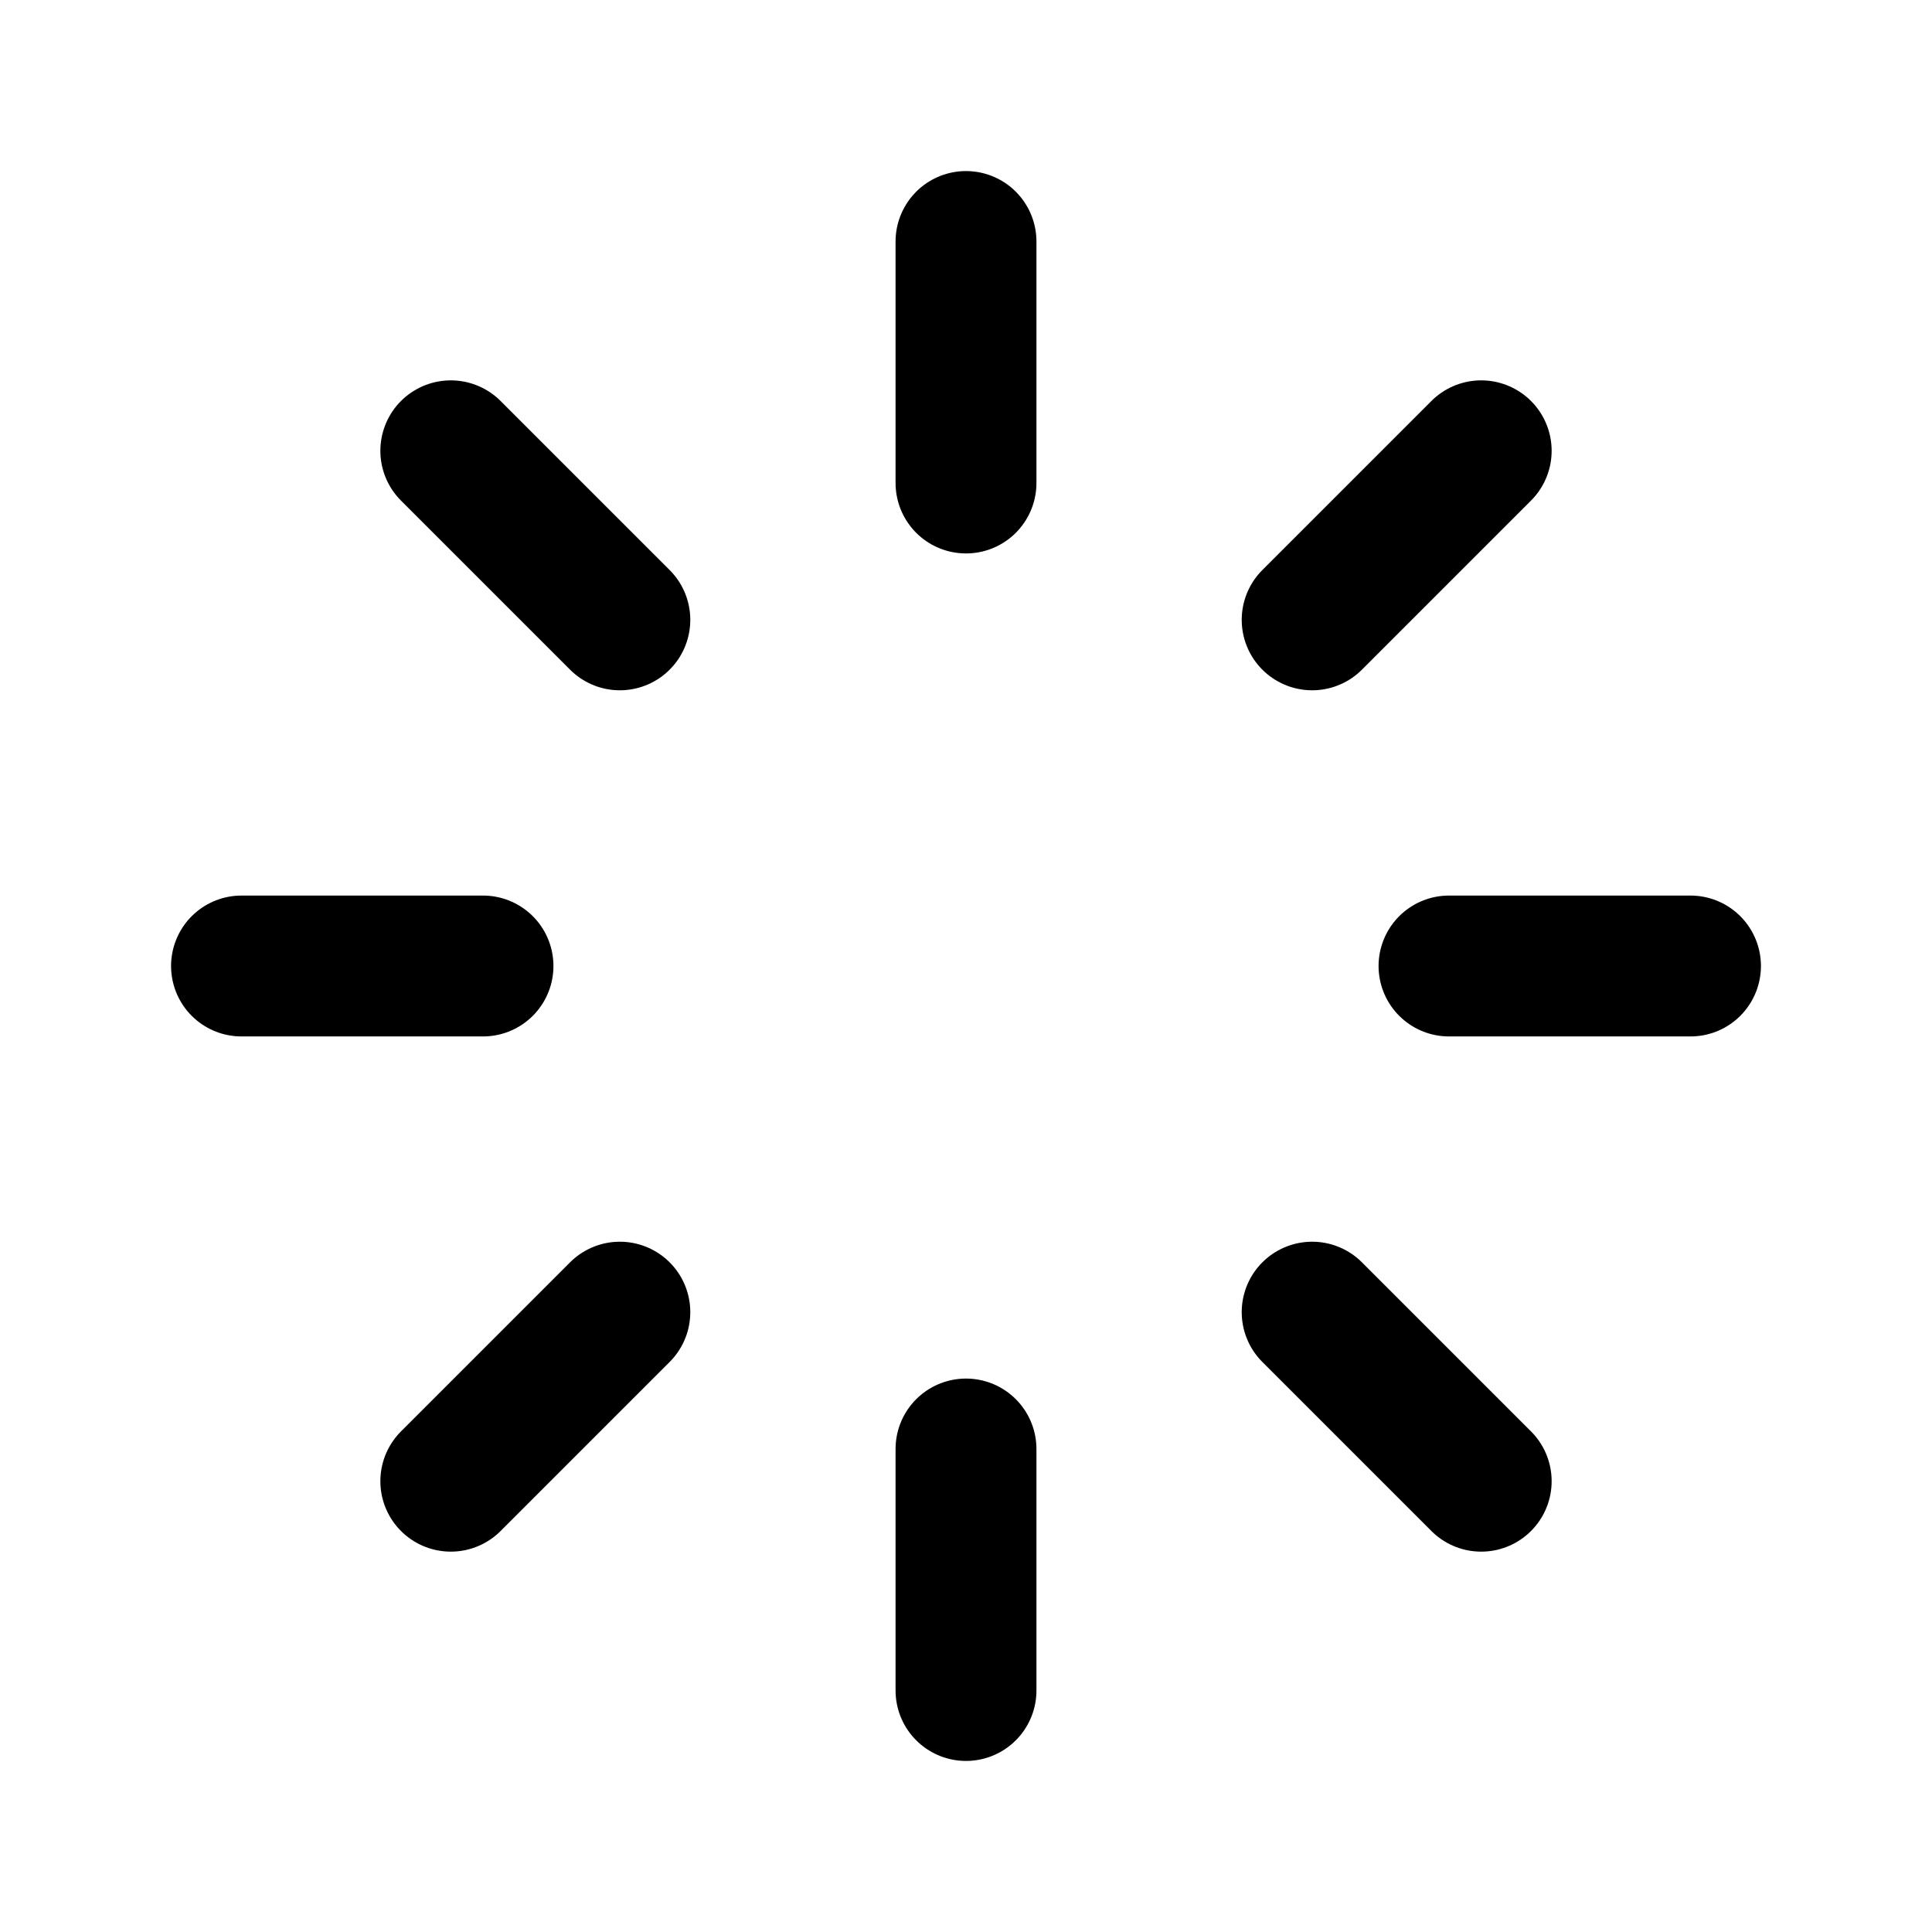
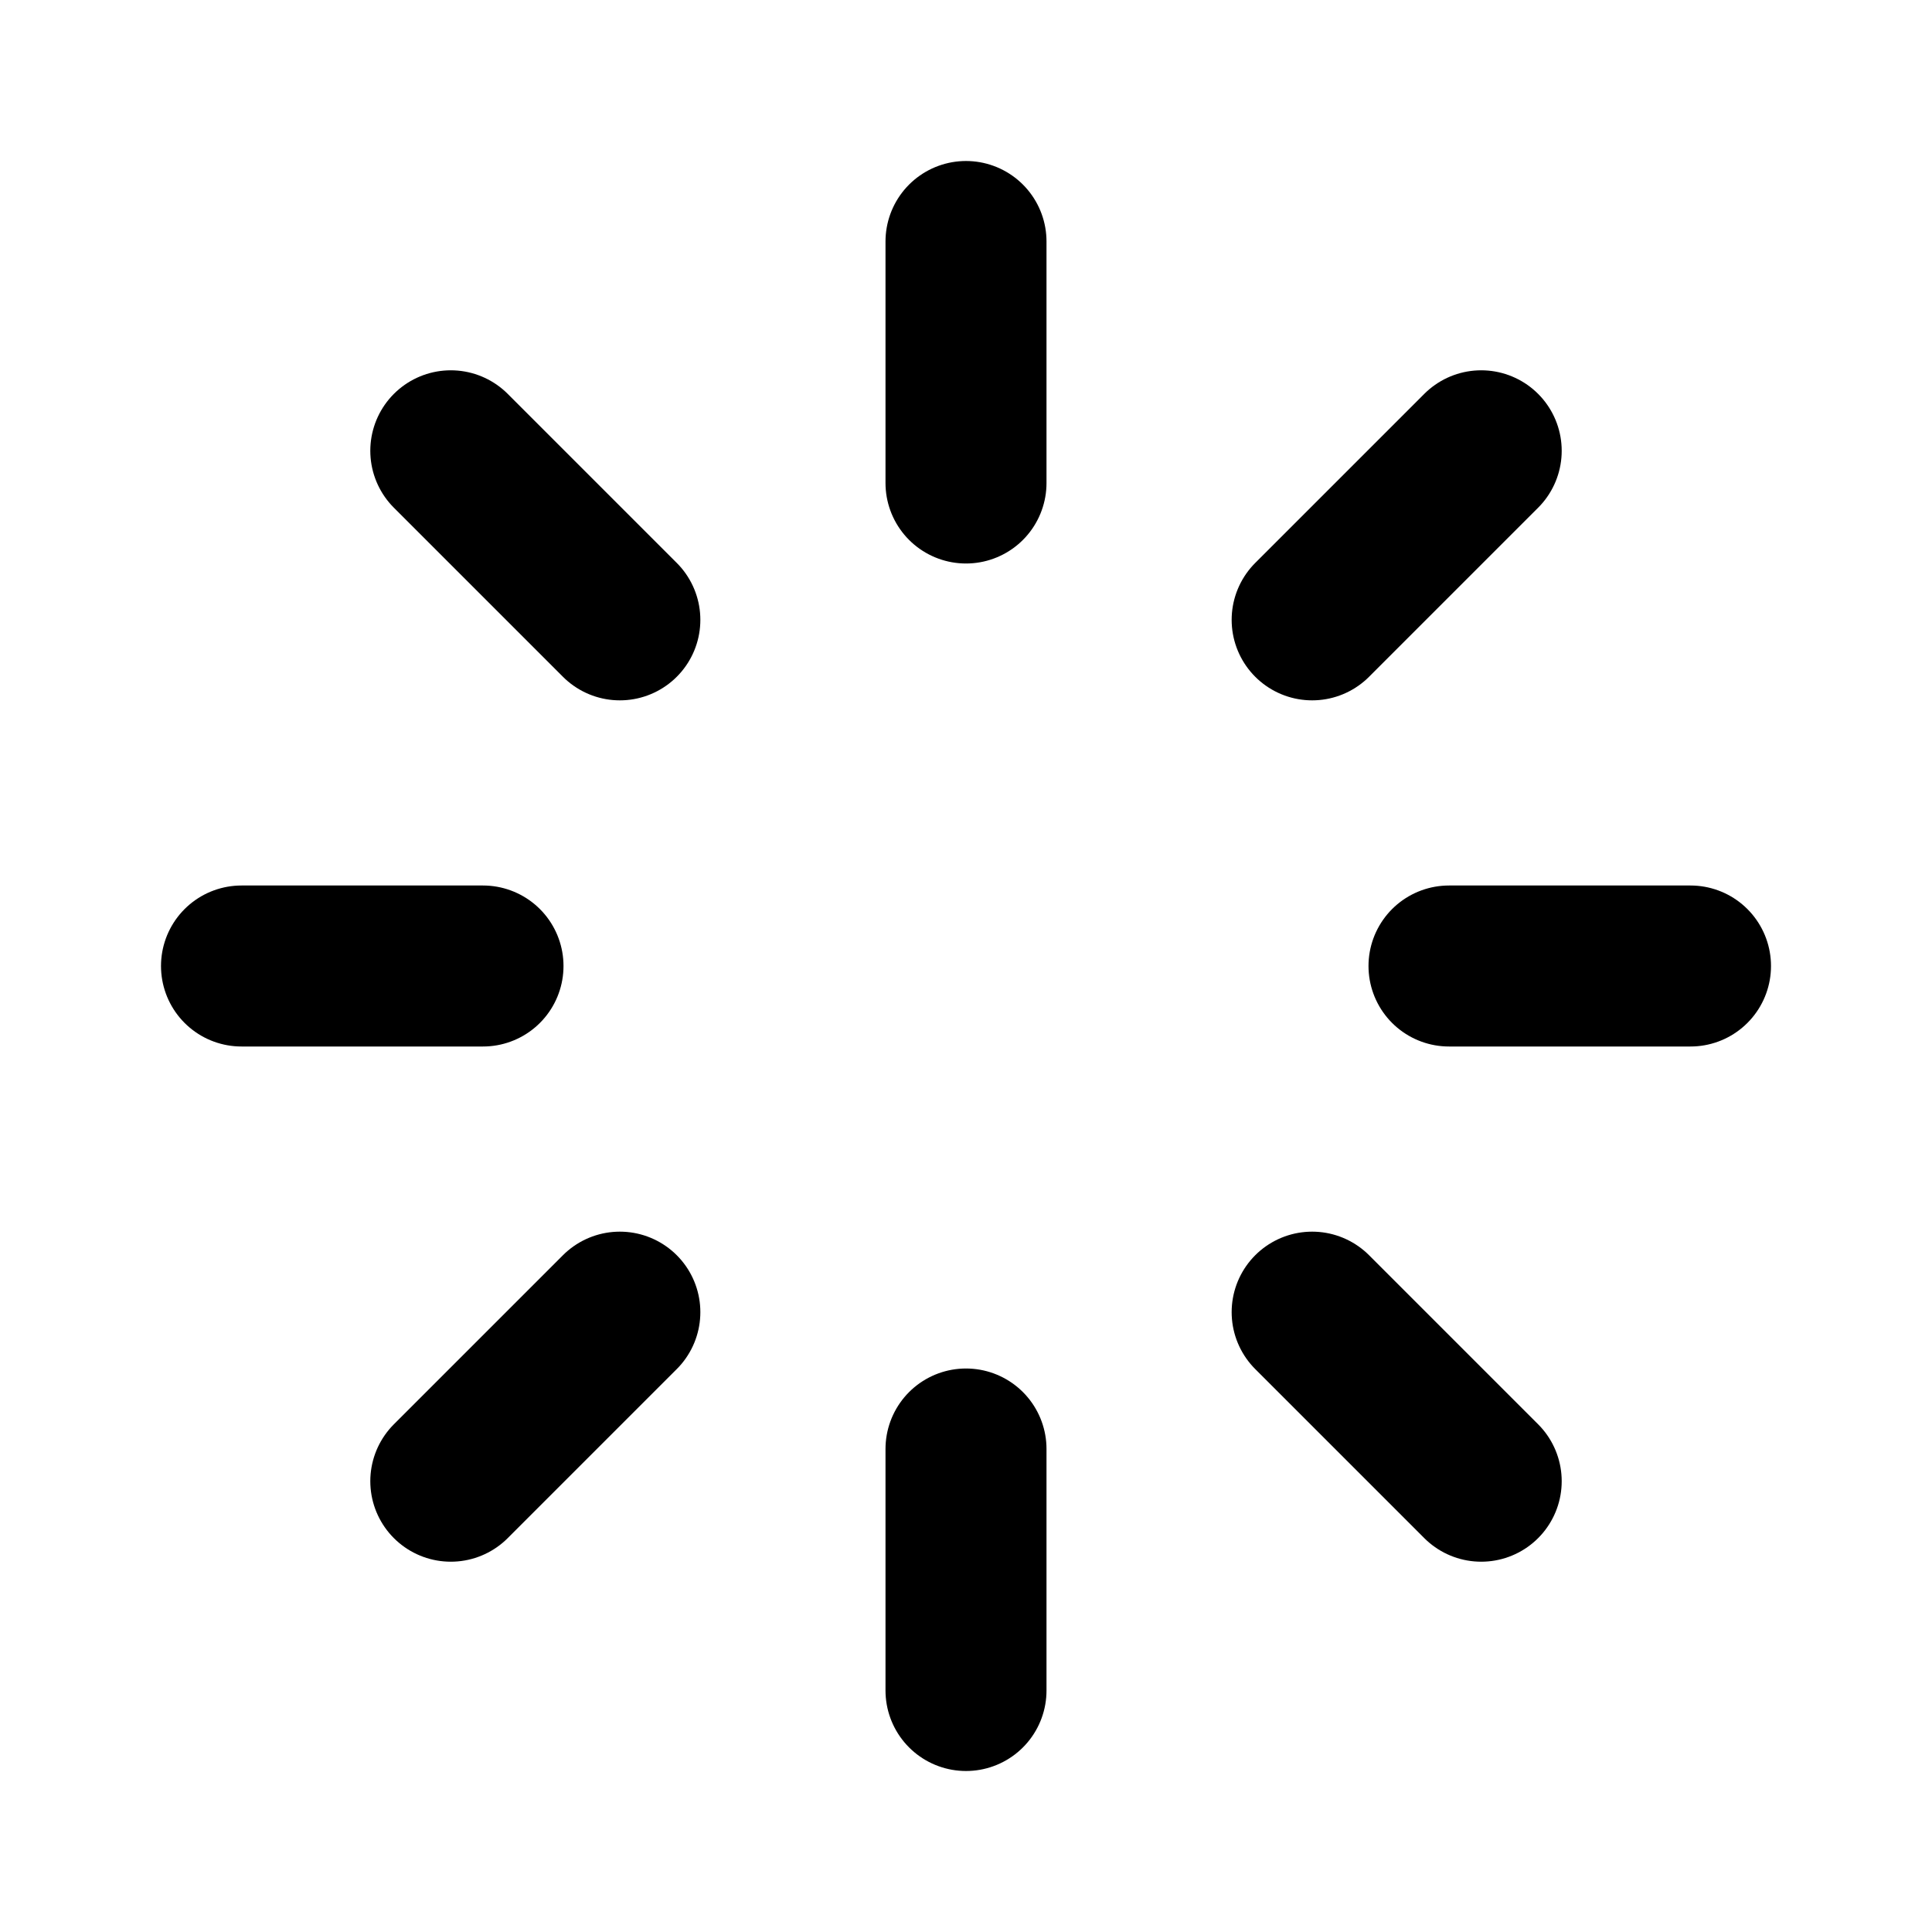
- <svg xmlns="http://www.w3.org/2000/svg" viewBox="0 0 24 24" fill="none" stroke="currentColor" stroke-width="1.75" stroke-linecap="round" stroke-linejoin="round" role="img" aria-labelledby="title">
+ <svg xmlns="http://www.w3.org/2000/svg" viewBox="0 0 24 24" fill="none" stroke="currentColor" stroke-width="2" stroke-linecap="round" stroke-linejoin="round" shape-rendering="geometricPrecision" role="img" aria-labelledby="title">
  <g>
    <path d="M12 3v3m6.4-.4-2.1 2.1M21 12h-3m.4 6.4-2.1-2.1M12 21v-3m-6.4.4 2.1-2.1M3 12h3m-.4-6.4 2.1 2.1" />
  </g>
</svg>
